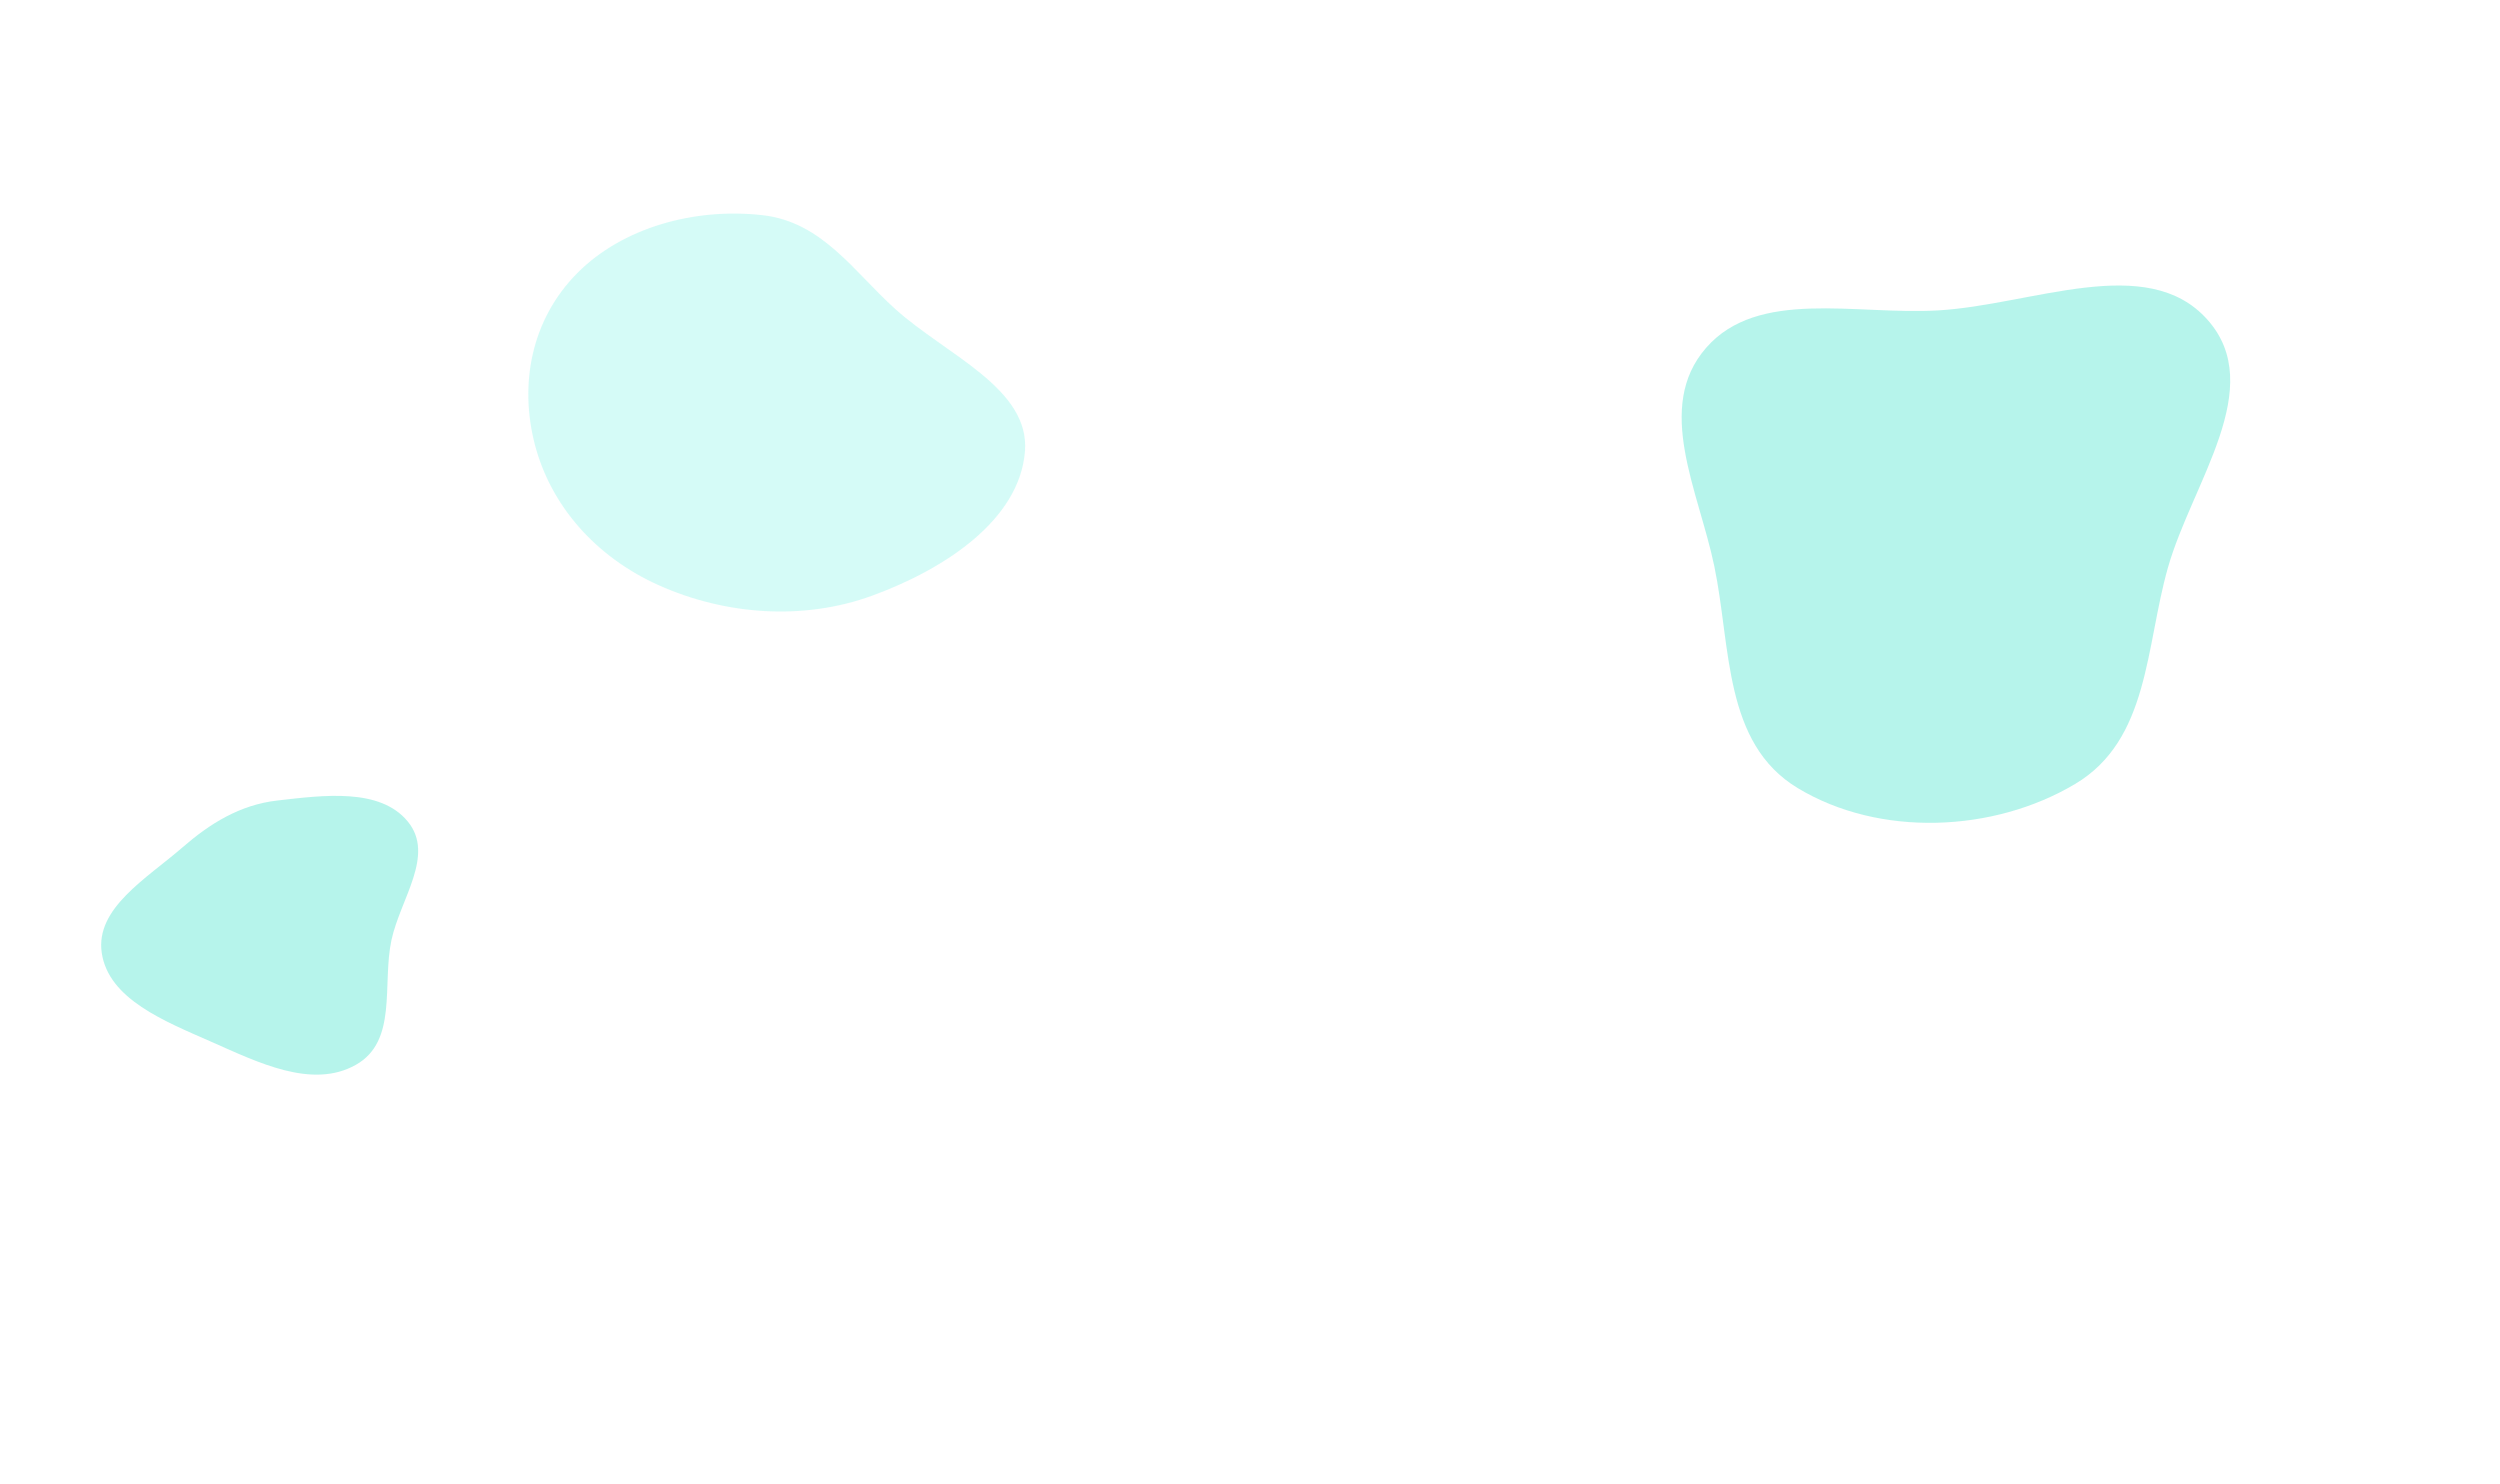
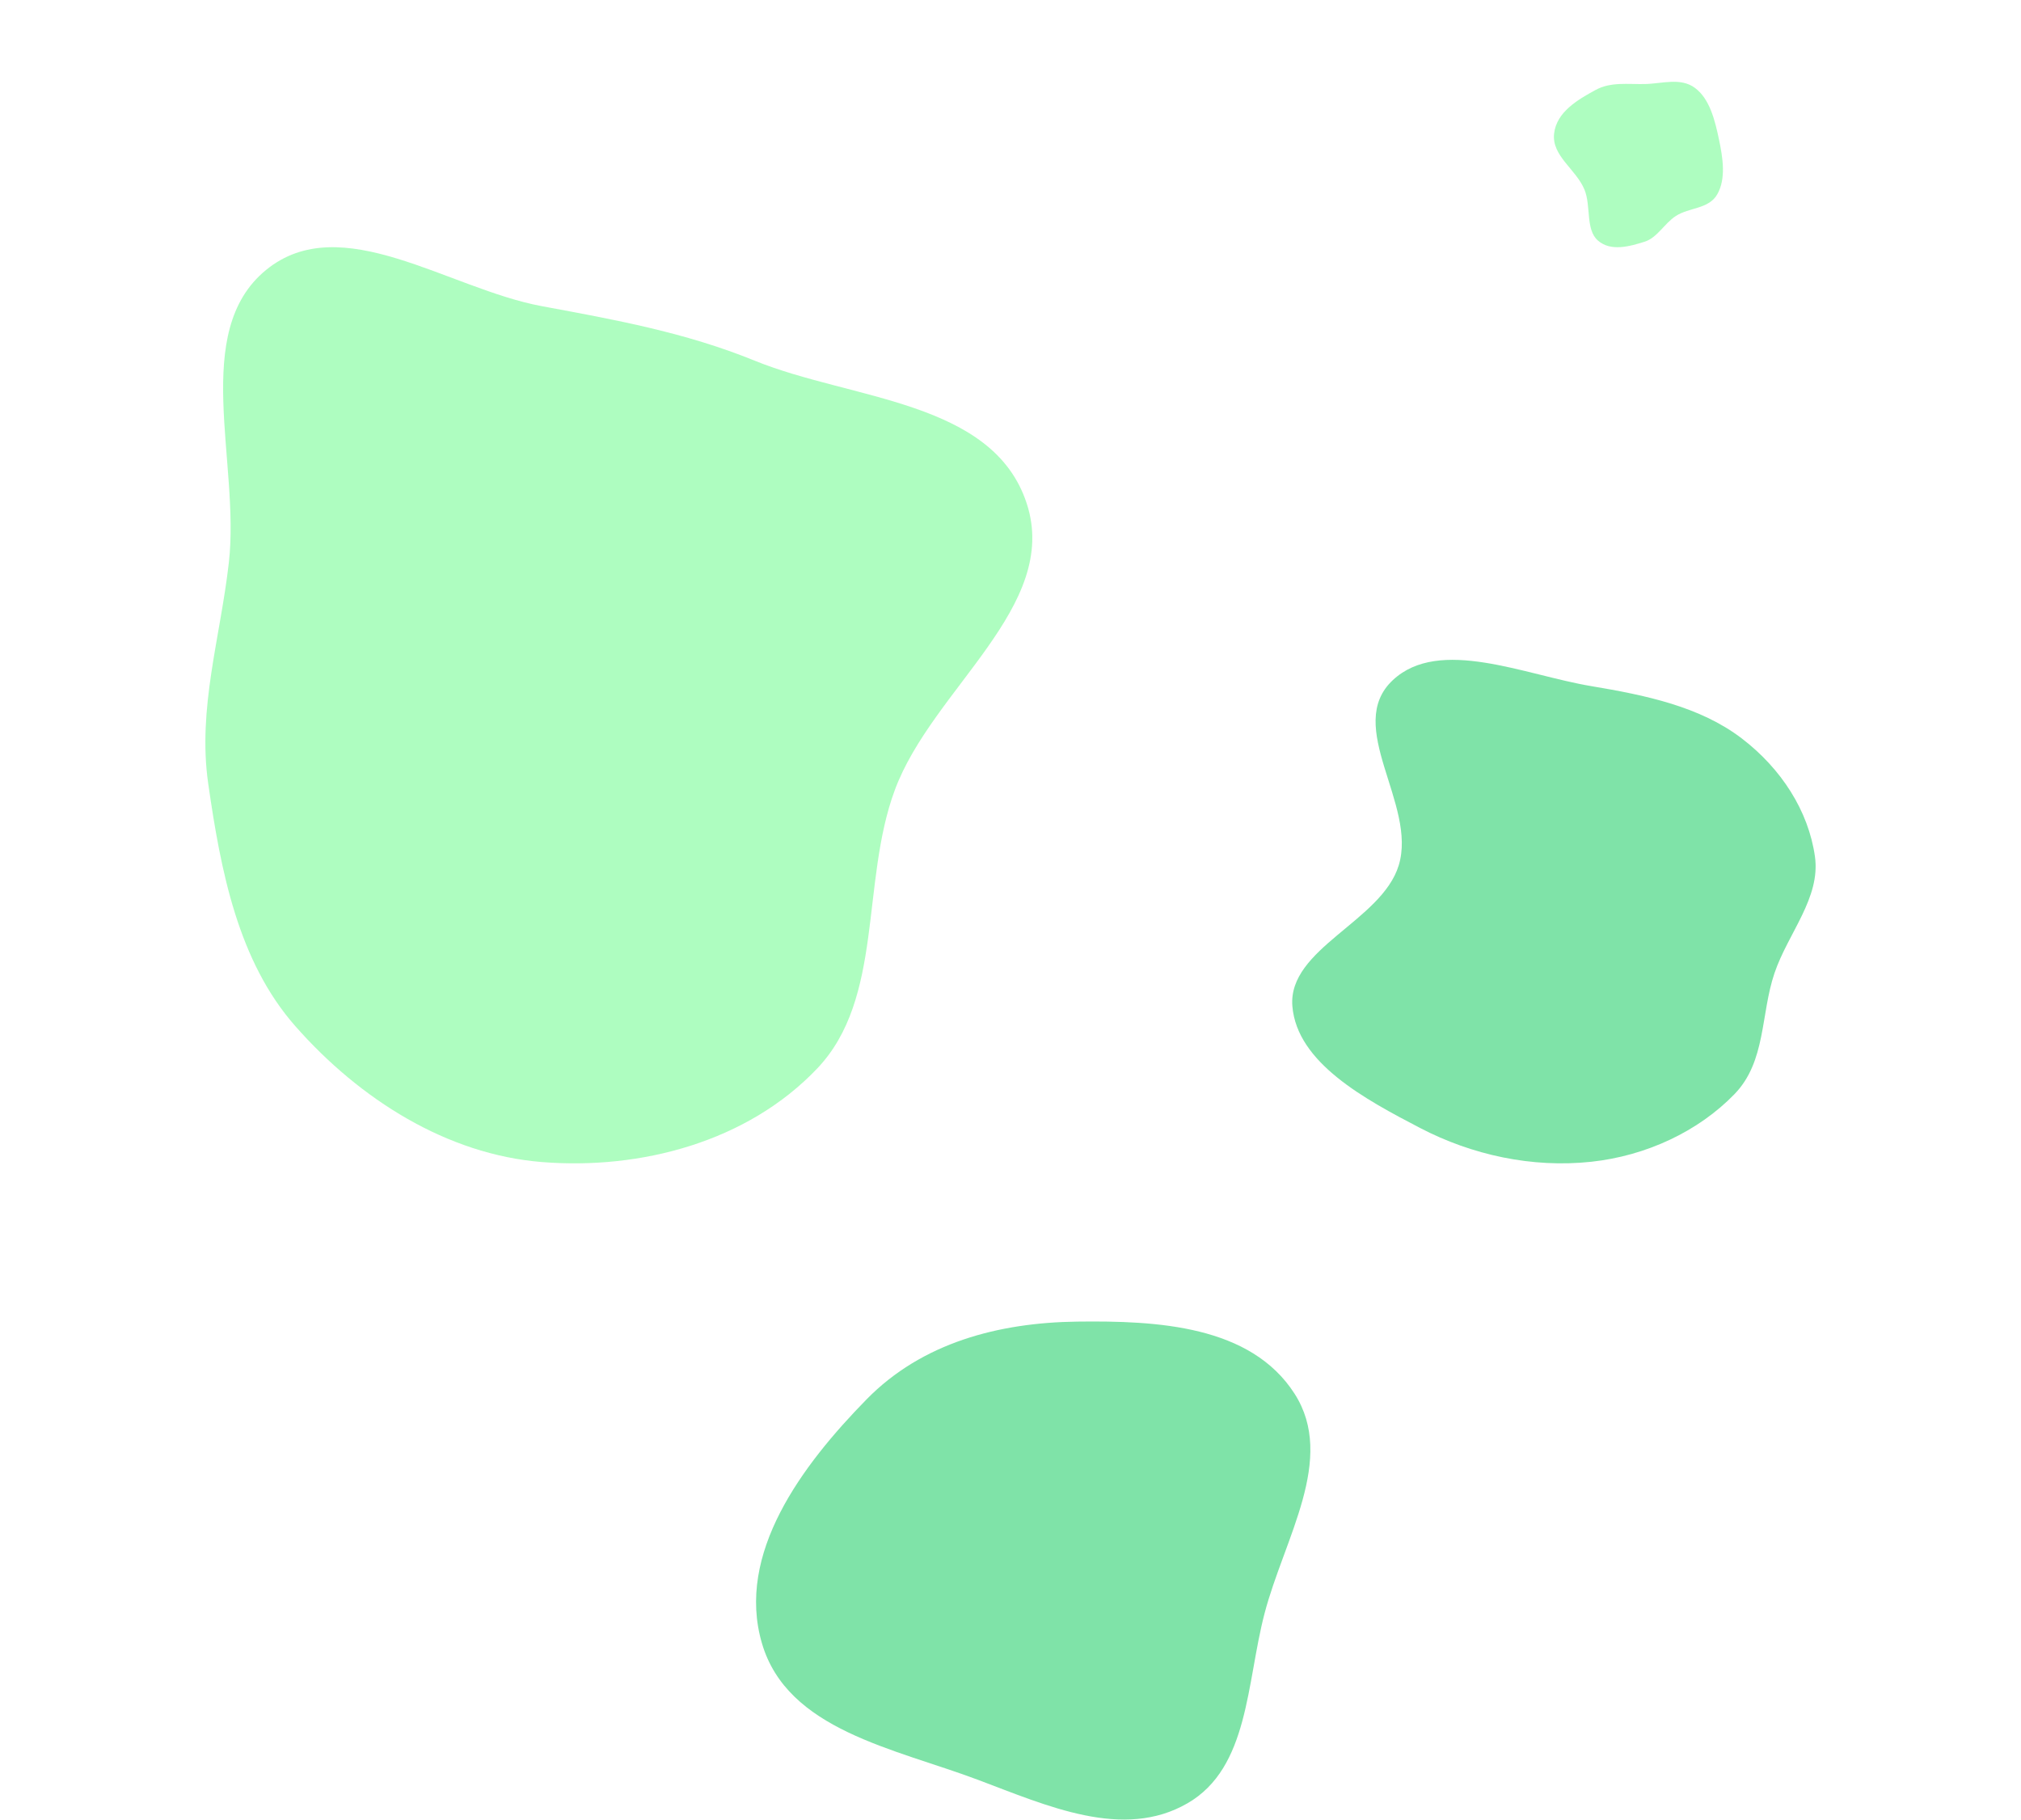
- <svg xmlns="http://www.w3.org/2000/svg" width="1112" height="660" viewBox="0 0 1112 660" fill="none">
-   <path fill-rule="evenodd" clip-rule="evenodd" d="M861.831 138.081C903.846 135.708 954.886 112.066 981.78 142.095C1008.74 172.197 975.049 214.651 964.293 252.488C954.314 287.596 955.995 329.072 923.052 348.692C886.632 370.384 835.923 372.446 799.643 350.553C766.499 330.553 770.008 287.827 762.52 251.821C755.559 218.352 735.776 181.176 758.906 154.685C781.961 128.28 825.261 140.147 861.831 138.081Z" fill="#6EEAD8" fill-opacity="0.5" />
-   <path fill-rule="evenodd" clip-rule="evenodd" d="M339.201 95.718C365.779 98.728 379.721 120.798 398.23 137.468C420.89 157.878 458.17 172.682 455.901 200.827C453.454 231.172 420.519 253.05 387.952 264.948C357.269 276.156 322.611 273.557 293.041 260.322C264.654 247.617 244.928 224.644 237.924 197.801C230.954 171.09 236.138 142.278 256.803 121.449C276.752 101.341 308.719 92.265 339.201 95.718Z" fill="#ACF8F0" fill-opacity="0.5" />
-   <path fill-rule="evenodd" clip-rule="evenodd" d="M123.328 356.073C143.849 353.715 169.049 350.332 181.404 365.439C193.63 380.388 178.031 399.878 174.116 418.174C169.893 437.909 177.031 463.087 158.249 473.656C138.745 484.63 114.502 472.427 93.867 463.33C73.306 454.266 48.3 444.463 45.256 423.845C42.325 403.986 65.191 390.788 81.118 376.962C93.312 366.376 106.613 357.994 123.328 356.073Z" fill="#6EEAD8" fill-opacity="0.5" />
+ <svg xmlns="http://www.w3.org/2000/svg" width="1112" height="1001" viewBox="0 0 1112 1001" fill="none">
+   <path fill-rule="evenodd" clip-rule="evenodd" d="M592.707 727.061C636.822 726.491 688.195 729.166 712.307 766.741C735.317 802.596 706.581 846.284 695.769 887.663C685.772 925.921 687.258 972.4 653.446 992.011C618.086 1012.52 576.251 993.473 538.068 979.127C492.037 961.832 433.214 951.844 419.227 904.008C404.832 854.775 441.198 806.158 476.858 769.784C507.372 738.661 549.494 727.62 592.707 727.061Z" fill="#00C853" fill-opacity="0.5" />
+   <path fill-rule="evenodd" clip-rule="evenodd" d="M298.123 168.433C338.73 175.973 376.918 182.816 415.375 198.469C468.652 220.154 546.419 220.191 564.948 277.037C583.398 333.639 513.025 378.881 492.351 434.626C473.516 485.413 486.334 549.157 449.72 587.737C411.258 628.263 352.402 643.659 298.123 639.28C245.973 635.072 198.089 604.913 162.529 564.565C130.995 528.783 121.469 479.232 114.55 430.984C108.628 389.7 121.258 350.844 125.93 309.382C132.135 254.315 104.775 182.58 146.378 148.526C187.616 114.77 246.666 158.88 298.123 168.433Z" fill="#5EFC82" fill-opacity="0.5" />
+   <path fill-rule="evenodd" clip-rule="evenodd" d="M904.942 46.243C914.439 46.054 924.728 42.469 932.675 48.414C940.722 54.435 943.61 66.153 945.846 76.842C947.935 86.826 949.787 98.249 944.902 106.864C940.222 115.117 929.483 113.992 922.011 118.873C915.765 122.953 911.877 130.769 904.942 132.963C896.488 135.638 886.271 138.44 879.275 132.393C872.28 126.346 875.54 113.401 871.813 104.327C867.208 93.116 853.732 85.809 855.097 73.523C856.431 61.51 868.344 54.735 877.902 49.504C886.281 44.918 895.653 46.428 904.942 46.243Z" fill="#5EFC82" fill-opacity="0.5" />
+   <path fill-rule="evenodd" clip-rule="evenodd" d="M875.551 377.462C905.398 382.448 935.294 388.658 958.271 406.166C980.025 422.743 995.103 446.098 998.626 471.247C1001.81 493.978 983.809 513.398 976.368 535.343C968.662 558.069 971.805 583.96 954.3 601.98C934.453 622.41 905.847 635.864 875.551 639.126C842.849 642.646 809.827 635.346 781.459 620.586C750.97 604.723 713.653 584.677 711.095 553.561C708.49 521.867 760.132 506.812 769.584 476.145C779.958 442.489 739.2 399.452 766.404 374.119C792.051 350.234 838.886 371.338 875.551 377.462Z" fill="#00C853" fill-opacity="0.5" />
</svg>
